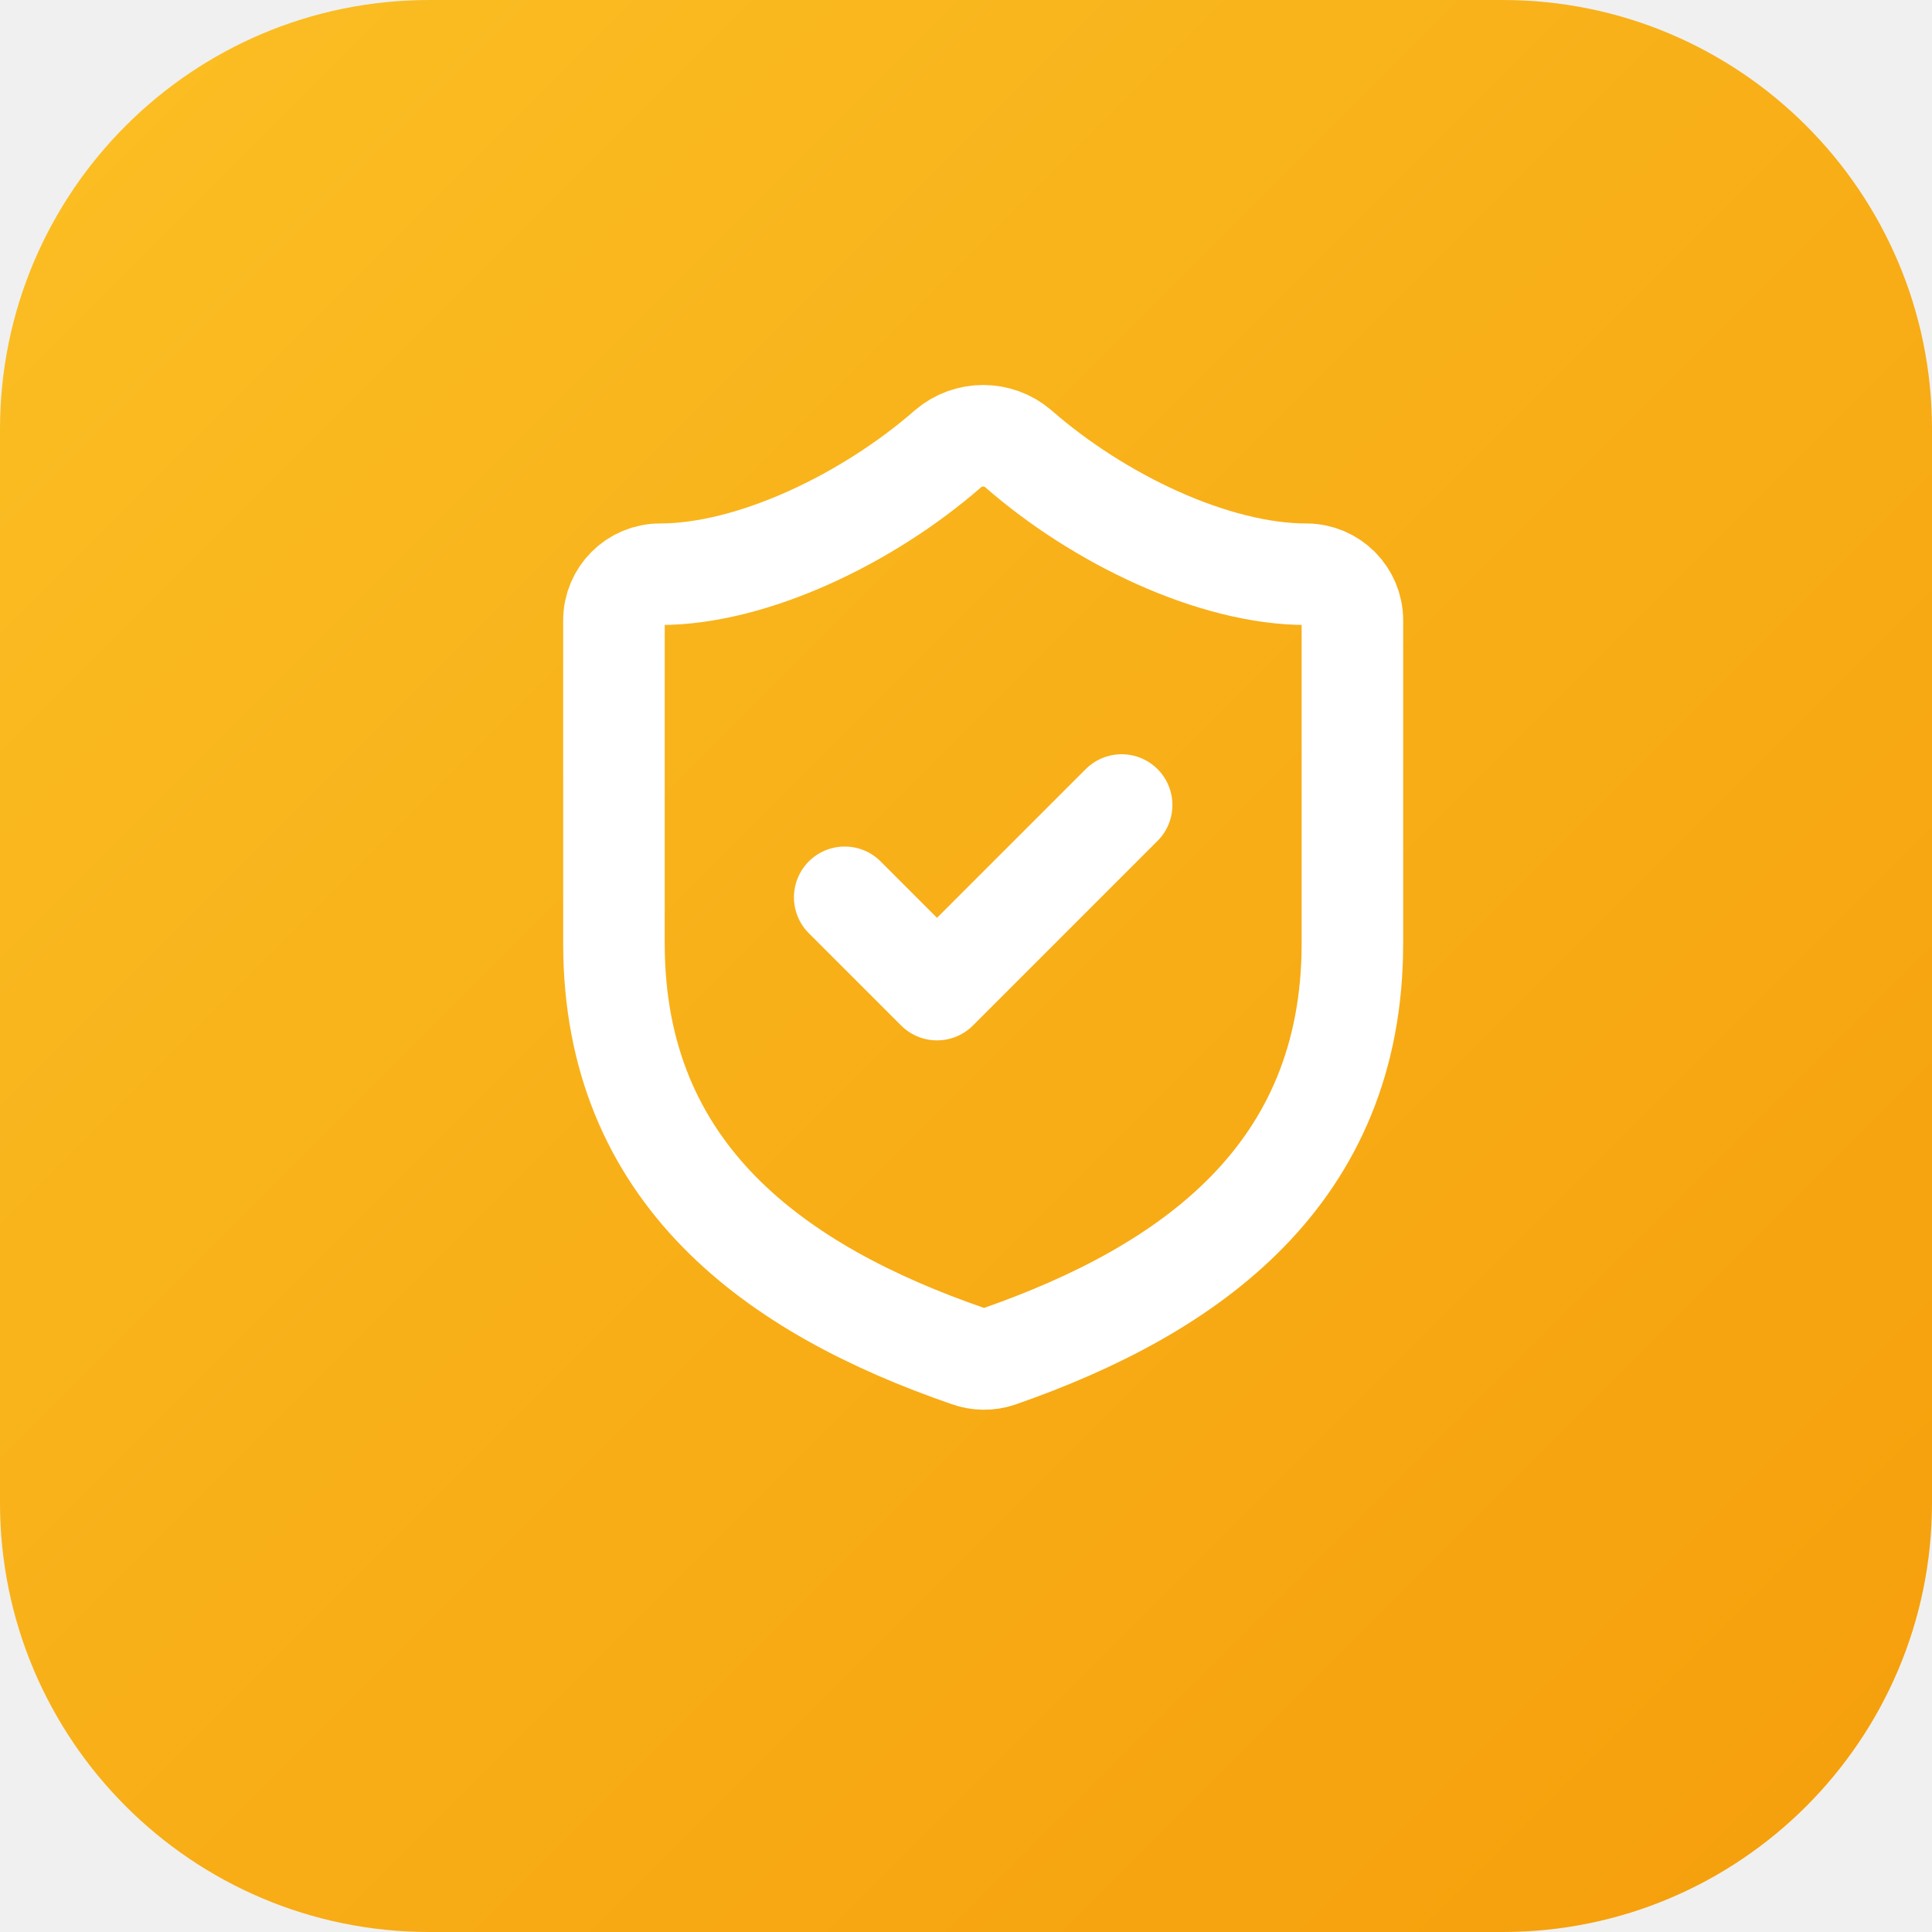
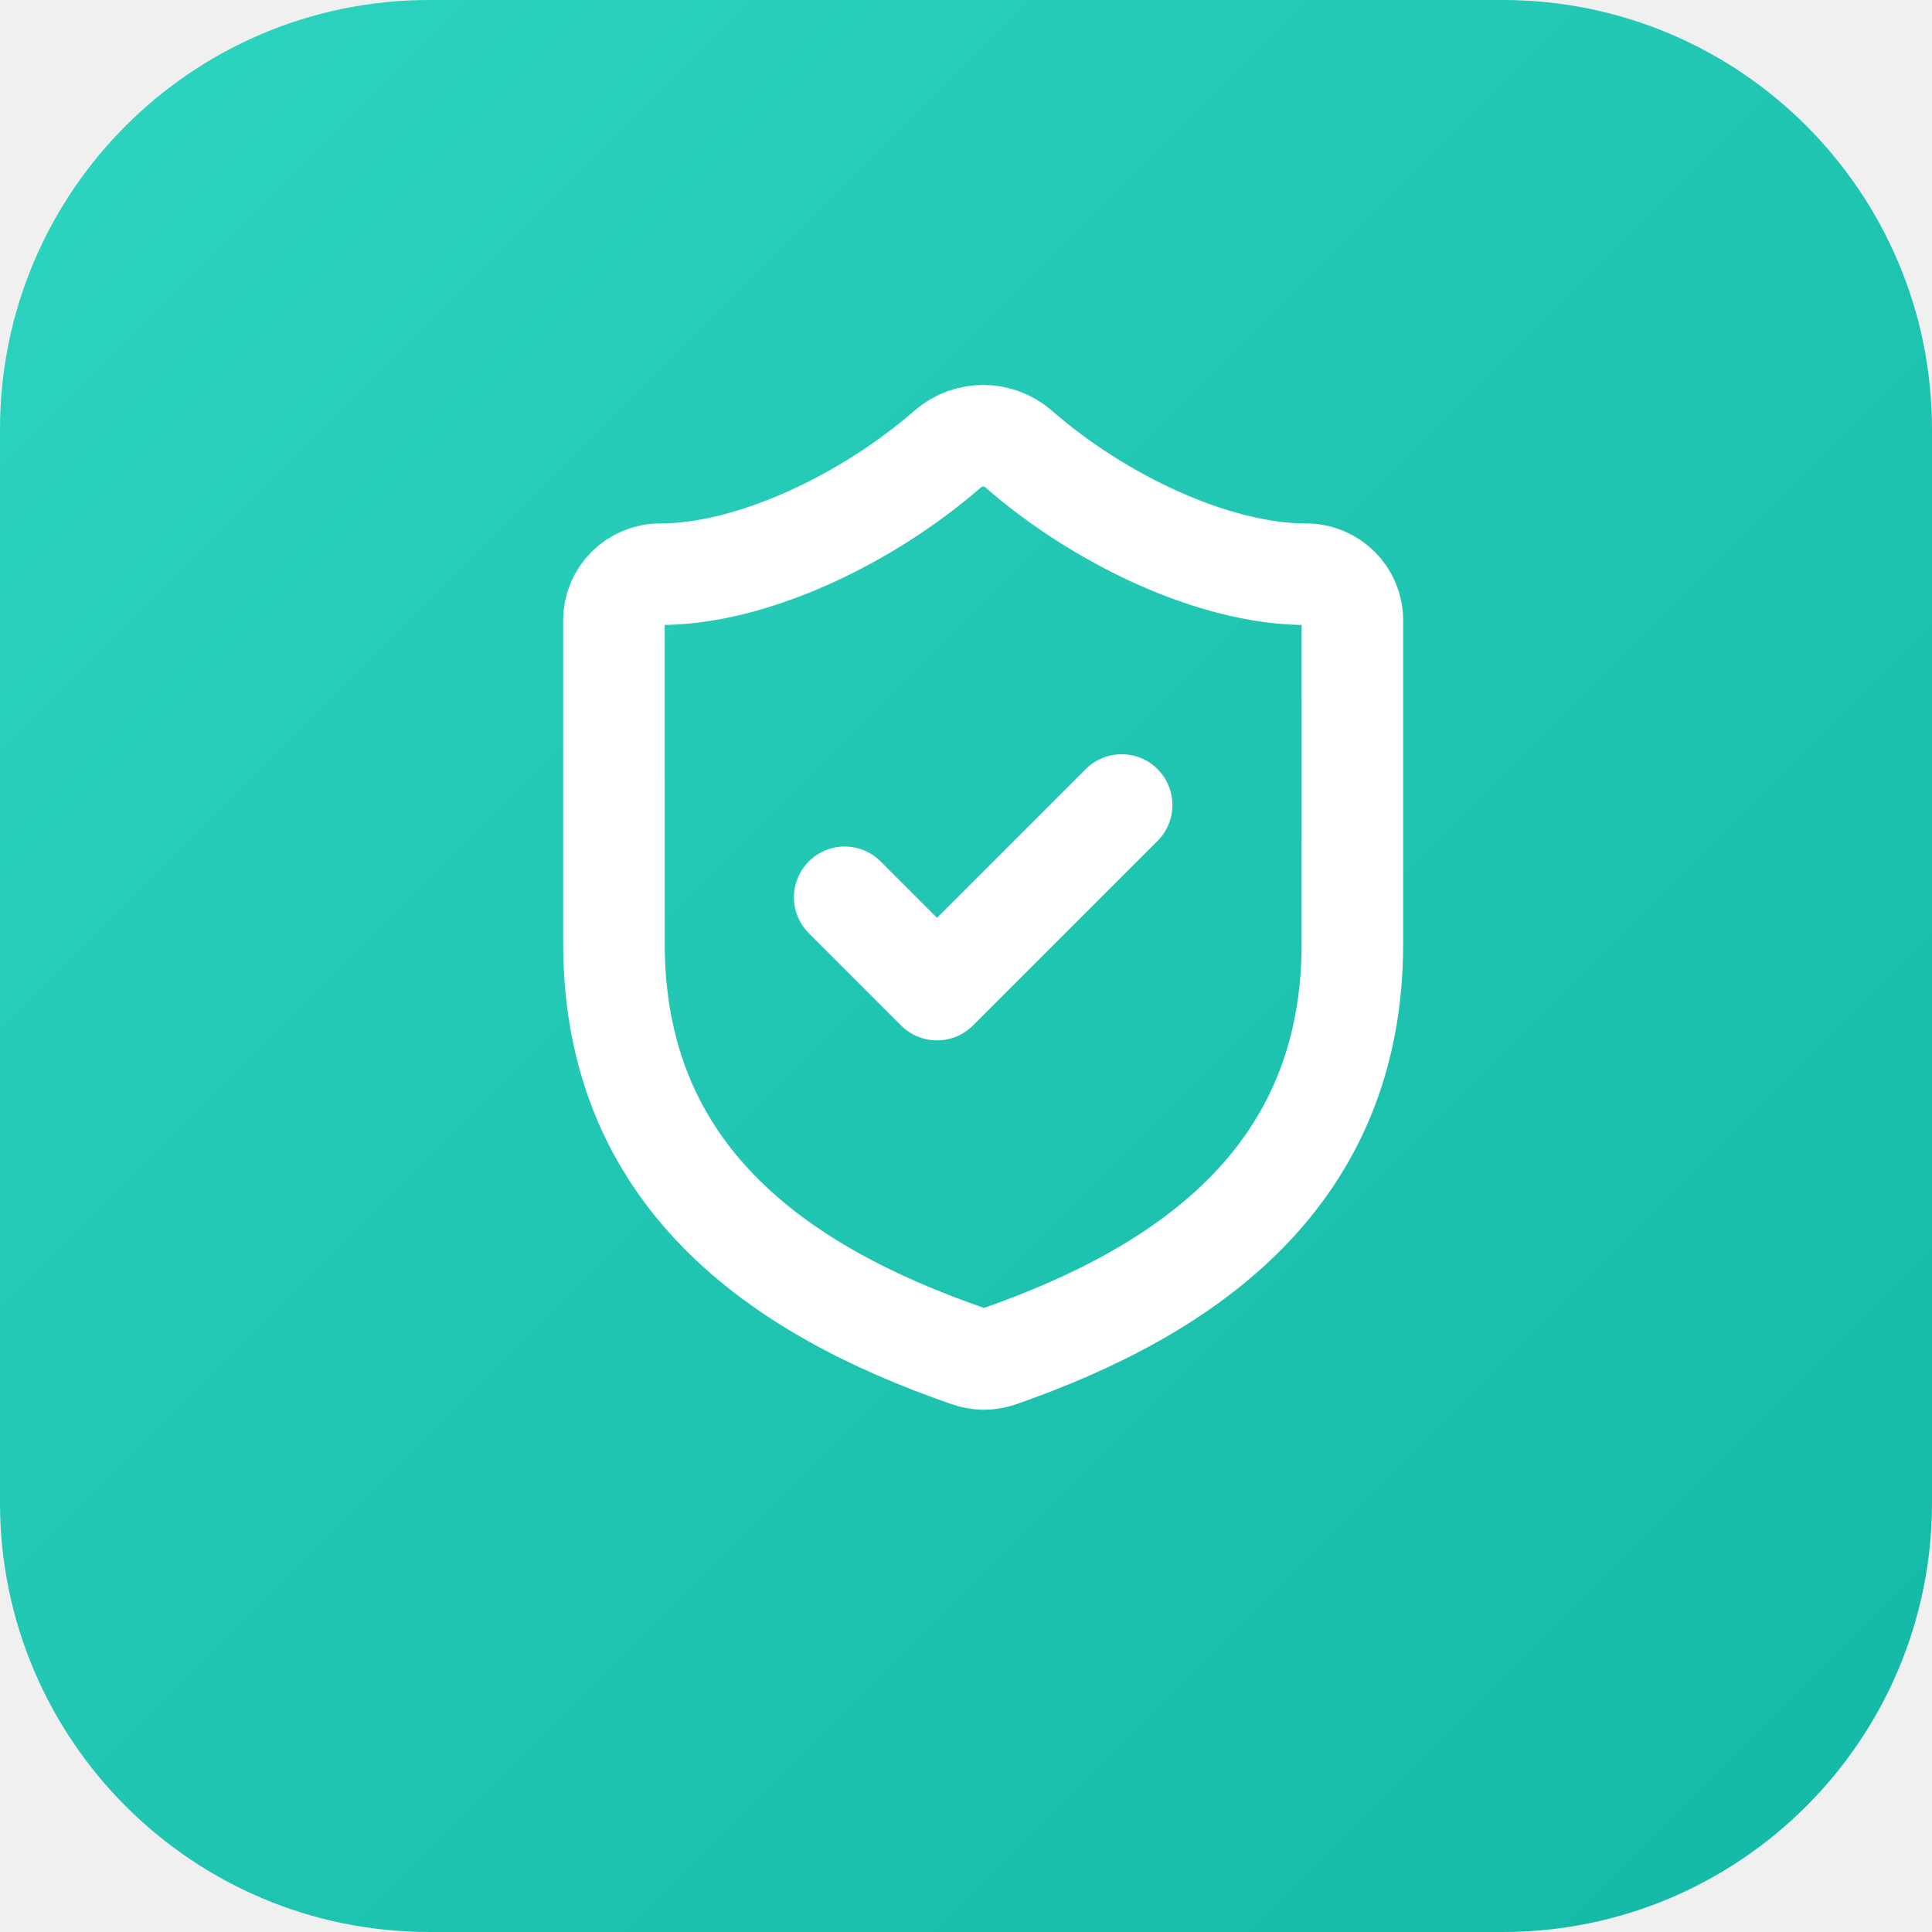
<svg xmlns="http://www.w3.org/2000/svg" viewBox="0 0 180 180" width="180" height="180">
  <defs>
    <linearGradient id="grad" x1="0%" y1="0%" x2="100%" y2="100%">
-       <stop offset="0%" stop-color="#fbbf24" />
-       <stop offset="100%" stop-color="#f59e0b" />
+       <stop offset="0%" stop-color="#2dd4bf" />
+       <stop offset="100%" stop-color="#14b8a6" />
    </linearGradient>
  </defs>
  <rect x="0" y="0" width="180" height="180" rx="40" fill="url(#grad)" />
  <g transform="translate(40, 32) scale(4.3)" fill="none" stroke="#ffffff" stroke-width="2.2" stroke-linecap="round" stroke-linejoin="round">
    <path d="M20 13c0 5-3.5 7.5-7.66 8.95a1 1 0 0 1-.67-.01C7.5 20.5 4 18 4 13V6a1 1 0 0 1 1-1c2 0 4.5-1.2 6.24-2.72a1.17 1.17 0 0 1 1.52 0C14.51 3.81 17 5 19 5a1 1 0 0 1 1 1z" />
    <path d="m9 12 2 2 4-4" />
  </g>
</svg>
